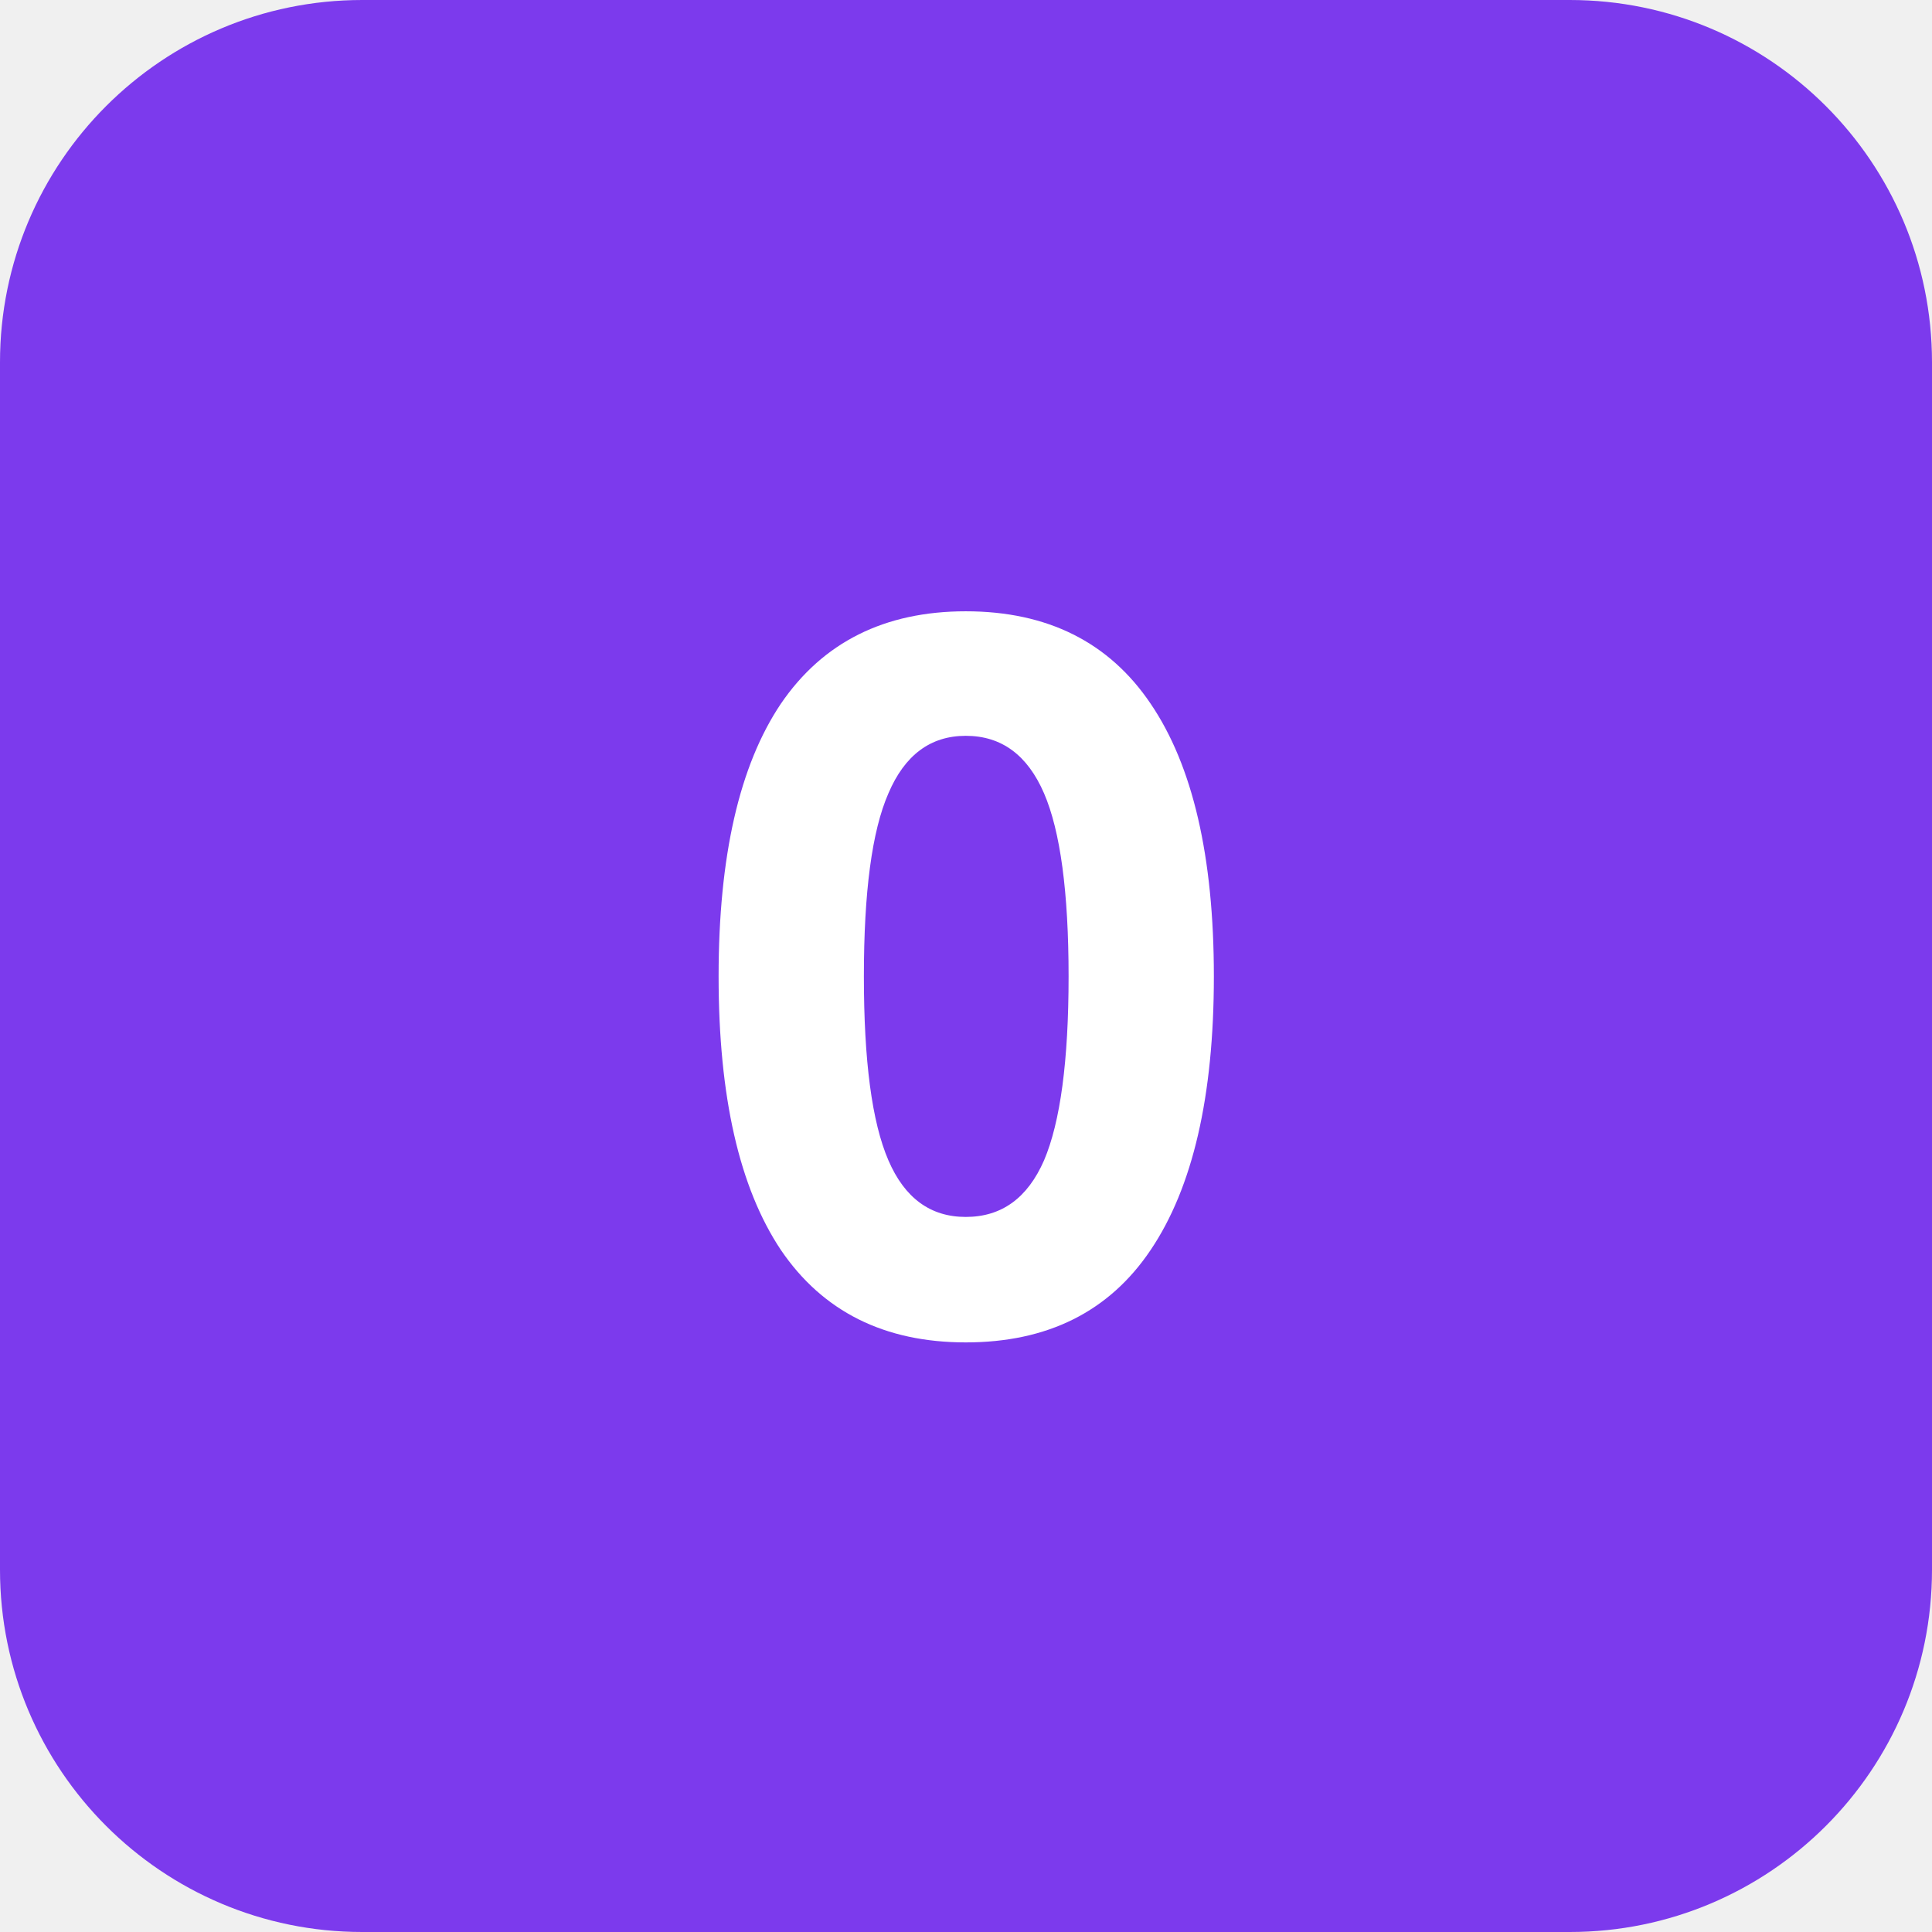
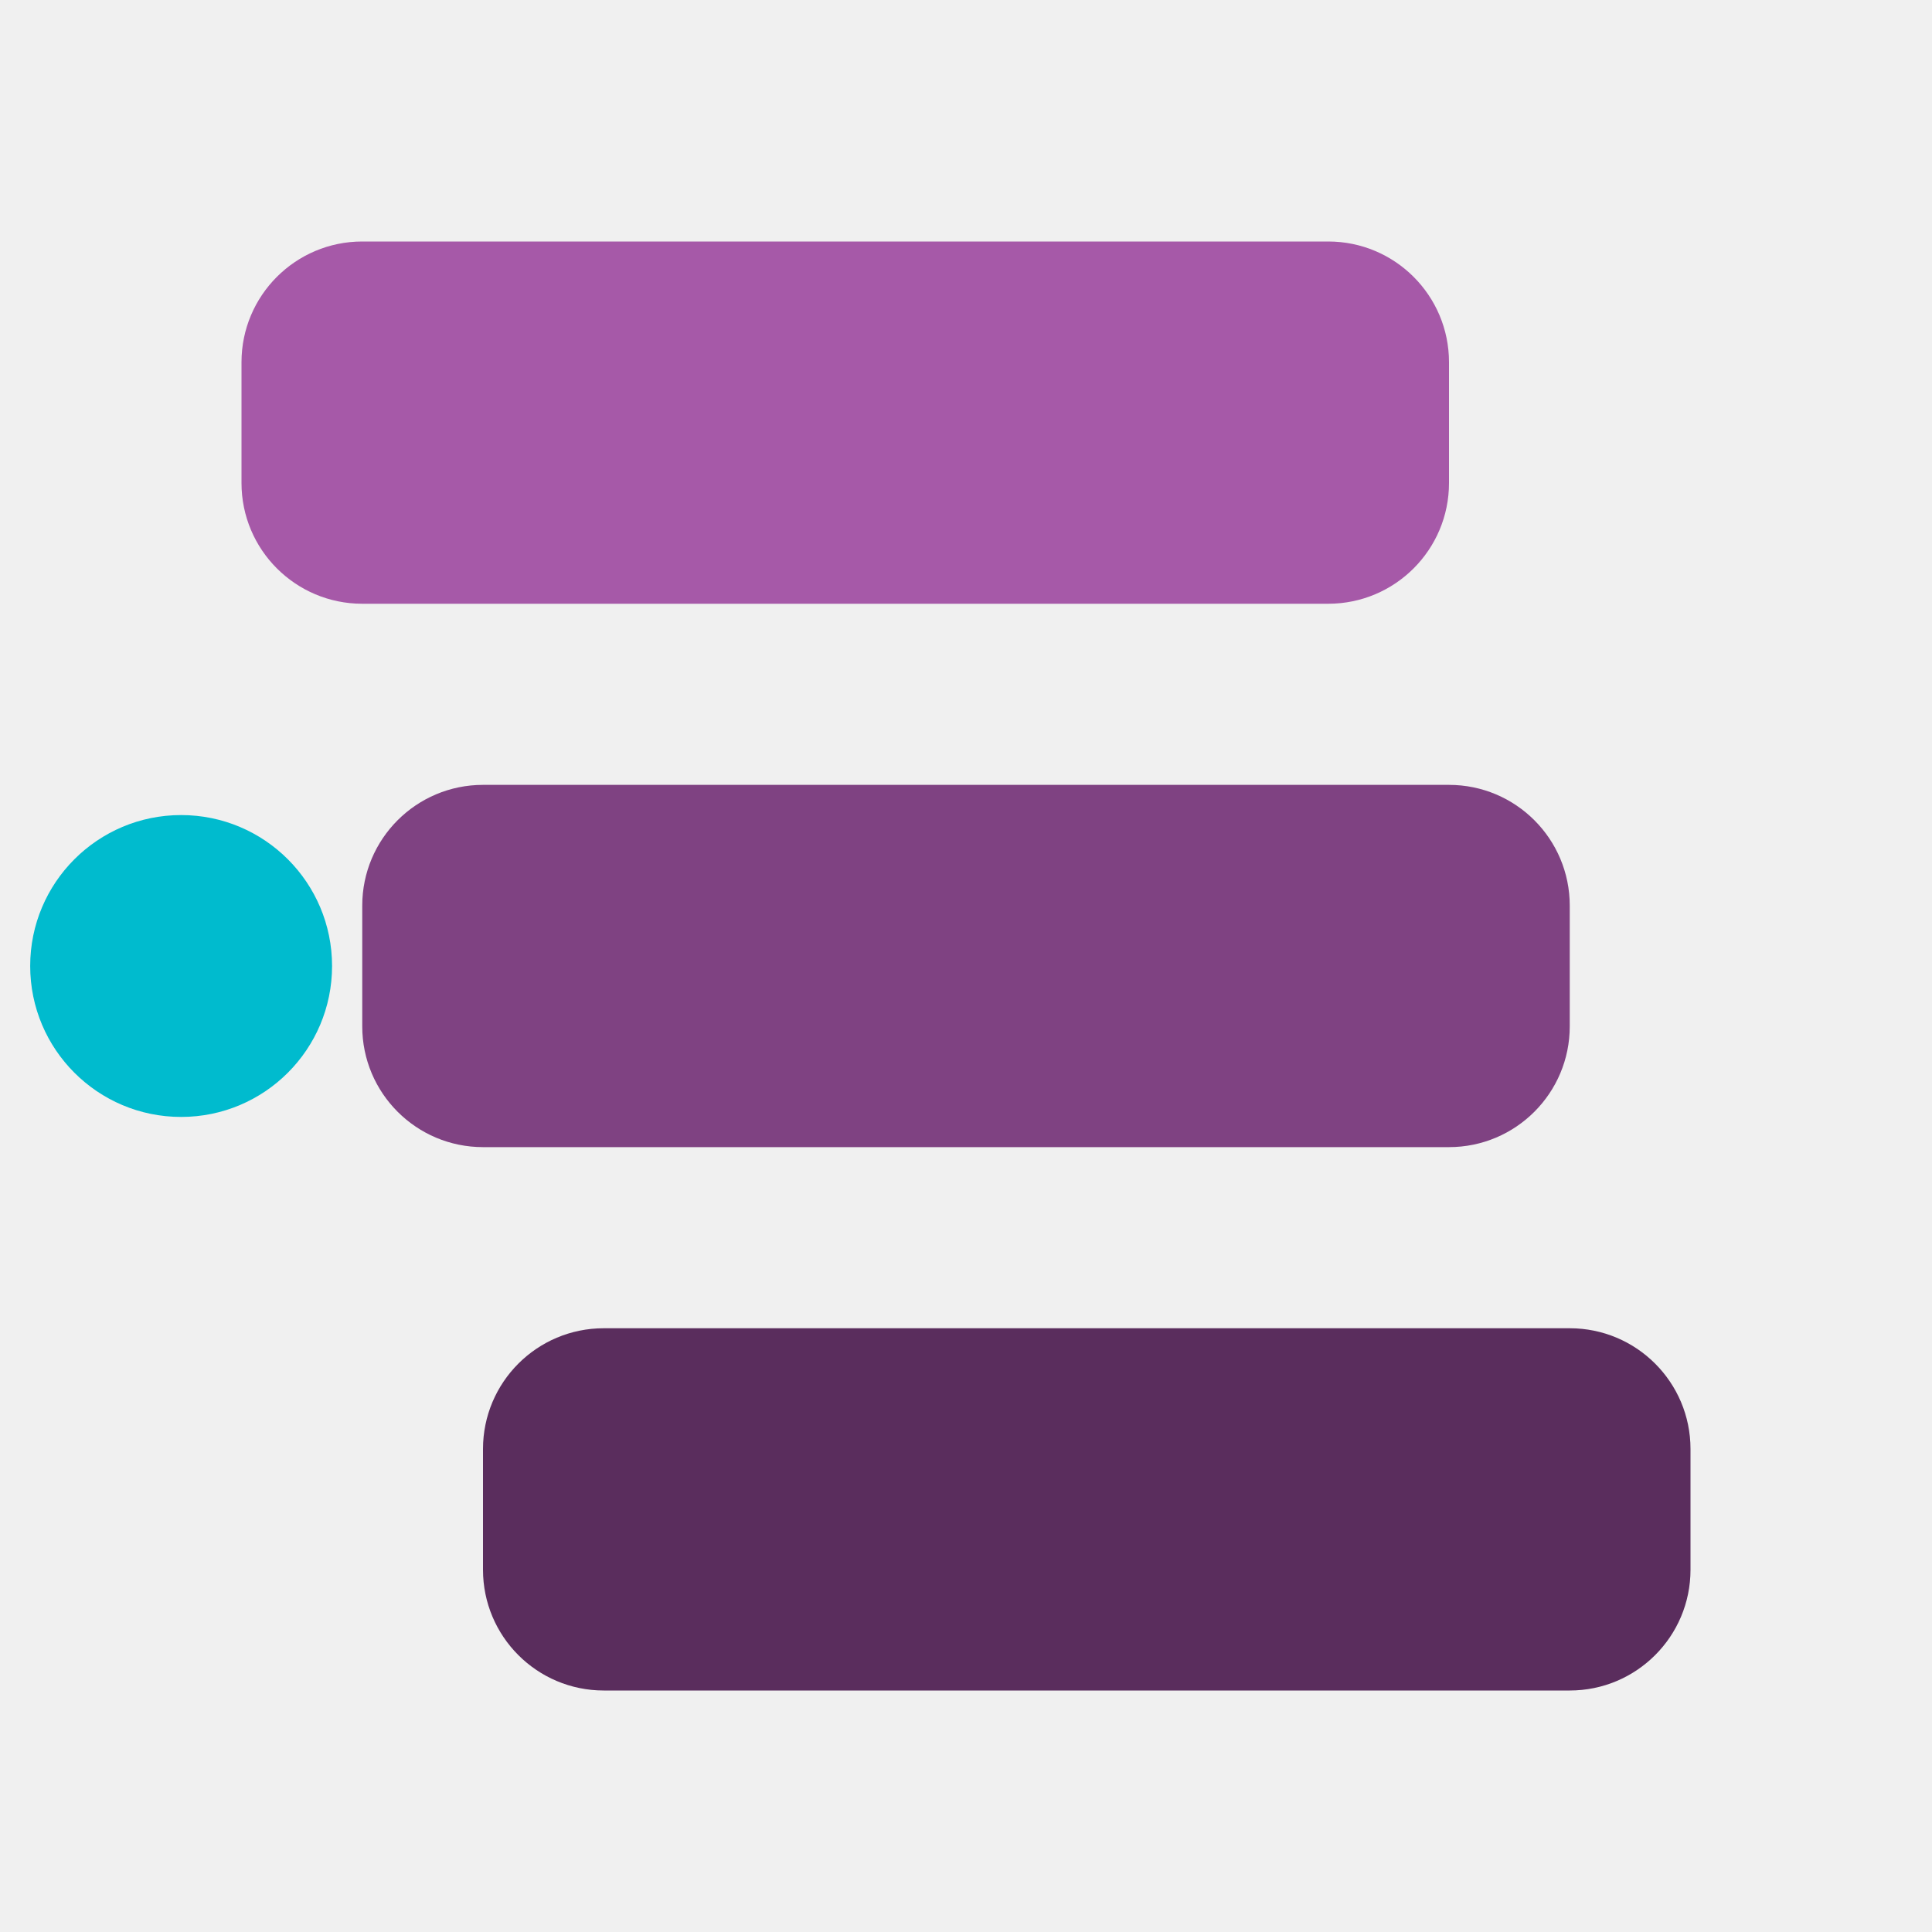
- <svg xmlns="http://www.w3.org/2000/svg" viewBox="0 0 32 32" fill="none">
-   <rect width="32" height="32" rx="6" fill="#7C3AED" />
-   <text x="16" y="22" font-family="monospace" font-size="16" font-weight="bold" text-anchor="middle" fill="white">O</text>
+ <svg xmlns="http://www.w3.org/2000/svg" viewBox="0 0 32 32" role="img" aria-label="Odoo Semantic MCP">
+   <rect x="4" y="4" width="20" height="6" rx="2" fill="#A659A8" />
+   <rect x="6" y="13" width="20" height="6" rx="2" fill="#7F4282" />
+   <rect x="8" y="22" width="20" height="6" rx="2" fill="#5A2D5D" />
+   <circle cx="3" cy="16" r="2.5" fill="#00BBCE" />
</svg>
